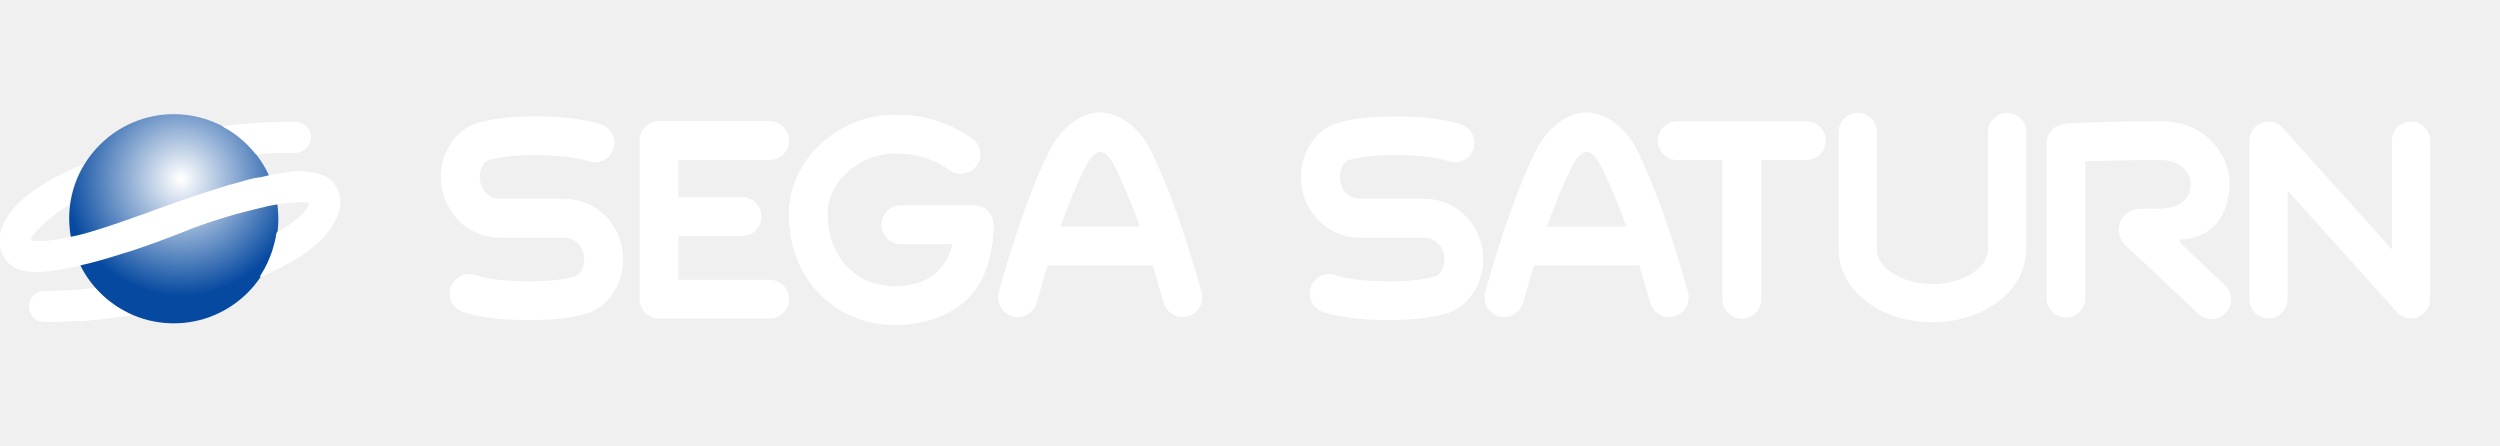
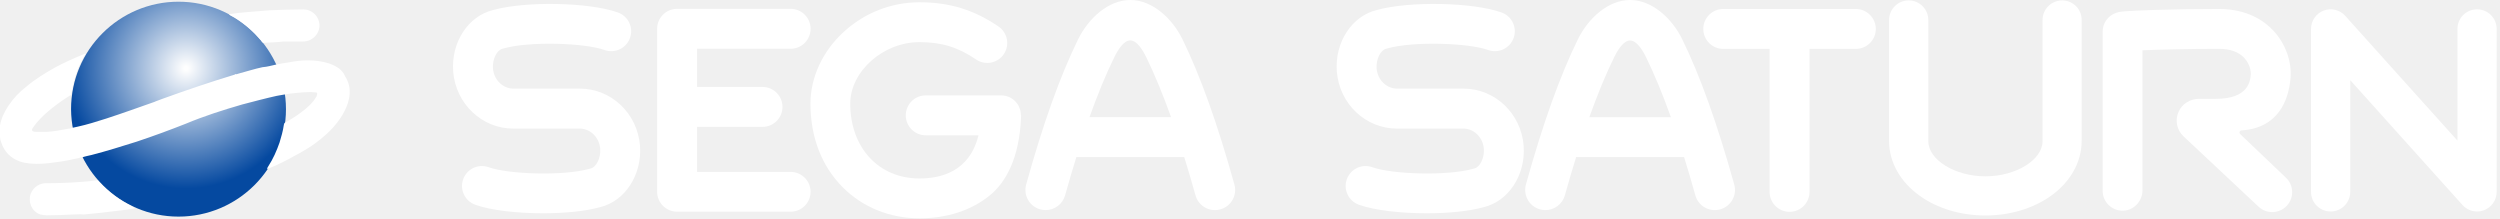
- <svg xmlns="http://www.w3.org/2000/svg" width="600" height="107" viewBox="0 0 600 107">
+ <svg xmlns="http://www.w3.org/2000/svg" width="584" height="51" viewBox="0 0 584 51">
  <g id="Agrupar">
-     <radialGradient id="radialGradient1" cx="43.456" cy="42.965" r="28.1" fx="43.456" fy="42.965" gradientUnits="userSpaceOnUse">
+     <radialGradient id="radialGradient1" cx="43.456" cy="15.965" r="28.1" fx="43.456" fy="15.965" gradientUnits="userSpaceOnUse">
      <stop offset="0.016" stop-color="#fefefe" stop-opacity="1" />
      <stop offset="1" stop-color="#0549a0" stop-opacity="1" />
    </radialGradient>
-     <path id="Trazado" fill="url(#radialGradient1)" stroke="none" d="M 41.7 77.6 C 55.5 77.6 66.8 66.4 66.8 52.5 C 66.8 38.7 55.6 27.4 41.7 27.4 C 27.9 27.4 16.6 38.6 16.6 52.5 C 16.7 66.4 27.9 77.6 41.7 77.6 Z" />
-     <path id="path1" fill="#ffffff" stroke="none" d="M 64.4 42.1 C 65.4 41.9 66.4 41.7 67.3 41.6 C 68.8 41.3 70.4 41.1 71.9 41.1 C 73.6 41.1 75.2 41.3 76.8 41.8 C 77.7 42.1 78.5 42.5 79.2 43 C 79.8 43.5 80.3 44 80.6 44.8 C 80.6 44.9 80.7 45 80.8 45.1 C 81.7 46.7 81.9 48.4 81.5 50.2 C 81.2 51.6 80.6 52.8 79.9 54 C 78.6 56.1 76.9 57.9 74.9 59.5 C 73.1 61 71.1 62.2 69 63.3 C 66.9 64.5 64.7 65.6 62.4 66.5 C 62.4 66.2 62.6 66 62.7 65.8 C 63.8 64.1 64.6 62.3 65.3 60.3 C 65.7 59 66.1 57.6 66.3 56.2 C 66.3 56 66.4 55.8 66.5 55.7 C 68.5 54.6 70.5 53.3 72.2 51.7 C 72.6 51.3 73 50.9 73.3 50.5 C 73.5 50.2 73.7 49.9 73.9 49.6 C 74 49.4 74.1 49.1 74.1 48.9 C 74.1 48.7 74 48.6 73.8 48.6 C 73.4 48.6 73 48.5 72.6 48.5 C 71.5 48.5 70.4 48.6 69.3 48.7 C 68.3 48.8 67.3 48.9 66.3 49.1 C 65.7 49.2 65.2 49.3 64.6 49.4 C 61.9 50 59.3 50.7 56.6 51.4 C 52.1 52.7 47.7 54.1 43.4 55.9 C 39.6 57.4 35.8 58.8 31.9 60.1 C 28.4 61.2 24.9 62.3 21.4 63.2 C 20.6 63.4 19.9 63.5 19.1 63.8 C 18.9 63.7 18.7 63.8 18.5 63.9 C 16.7 64.3 14.8 64.7 13 64.9 C 11 65.2 9 65.4 7 65.2 C 6.2 65.1 5.4 65 4.6 64.7 C 2.4 63.9 1 62.4 0.3 60.3 C 0.1 59.8 0 59.3 0 58.8 C 0 58.6 0 58.4 -0.3 58.4 C -0.3 57.8 -0.3 57.3 -0.3 56.7 C -0.1 56.6 -0.1 56.5 0 56.3 C 0.3 54.6 1 53.2 1.9 51.8 C 3.1 50 4.5 48.5 6.2 47.2 C 8.2 45.5 10.5 44.1 12.8 42.8 C 15 41.6 17.3 40.6 19.7 39.6 C 19.8 39.6 19.9 39.5 20 39.5 C 19.9 39.7 19.8 40 19.6 40.2 C 18.5 42.1 17.7 44.2 17.2 46.3 C 17 47.2 16.8 48.2 16.6 49.2 C 16.5 49.3 16.3 49.3 16.2 49.4 C 14.3 50.6 12.5 51.9 10.8 53.4 C 9.8 54.3 8.8 55.3 8 56.4 C 7.8 56.7 7.6 56.9 7.5 57.2 C 7.4 57.4 7.5 57.6 7.8 57.7 C 8 57.8 8.2 57.8 8.4 57.8 C 9.3 57.8 10.2 57.8 11 57.8 C 12.6 57.7 14.2 57.4 15.8 57.1 C 16.1 57 16.5 57.1 16.7 56.9 C 17.2 56.8 17.6 56.7 18.1 56.6 C 20.4 56.1 22.6 55.4 24.8 54.7 C 28.5 53.5 32.1 52.2 35.8 50.9 C 36 50.8 36.2 50.8 36.3 50.7 C 36.8 50.5 37.4 50.3 37.9 50.1 C 43.4 48.1 49 46.2 54.6 44.5 C 54.7 44.5 54.9 44.4 55 44.3 C 55.2 44.4 55.4 44.3 55.7 44.2 C 57.6 43.7 59.4 43.1 61.3 42.7 C 62.5 42.6 63.5 42.3 64.4 42.1 Z" />
-     <path id="path2" fill="#ffffff" stroke="none" d="M 22.7 69.1 C 23 69.2 23.1 69.4 23.3 69.6 C 24.4 70.8 25.6 71.9 27 72.9 C 28.2 73.8 29.5 74.5 30.8 75.2 C 31 75.3 31.1 75.4 31.3 75.5 C 31.4 75.6 31.4 75.7 31.4 75.7 C 30.2 75.9 29 76.1 27.8 76.2 C 26.4 76.4 25 76.5 23.6 76.7 C 22.3 76.8 20.9 77 19.6 77.1 C 18.7 77 18 77.1 17.2 77.1 C 15.1 77.2 13 77.3 10.9 77.3 C 10.4 77.3 9.9 77.2 9.4 77.1 C 7.9 76.6 6.7 75 7 72.9 C 7.3 71.2 8.8 69.9 10.5 69.8 C 10.6 69.8 10.6 69.8 10.7 69.8 C 13.4 69.8 16.2 69.7 18.9 69.5 C 20.2 69.4 21.5 69.3 22.7 69.1 Z" />
-     <path id="path3" fill="#ffffff" stroke="none" d="M 61.5 37 C 61.2 36.9 61.1 36.7 61 36.5 C 59.3 34.5 57.4 32.8 55.2 31.4 C 54.8 31.1 54.3 30.9 53.8 30.6 C 53.7 30.5 53.6 30.5 53.5 30.3 C 55 30.1 56.5 29.9 58.1 29.8 C 59.7 29.7 61.4 29.5 63 29.4 C 65.6 29.3 68.3 29.2 70.9 29.2 C 72.6 29.2 74.1 30.4 74.5 32 C 75 33.7 74.1 35.5 72.5 36.3 C 71.9 36.6 71.3 36.7 70.7 36.7 C 69.2 36.7 67.7 36.7 66.2 36.7 C 64.7 36.9 63.1 36.9 61.5 37 Z" />
+     <path id="Trazado" fill="url(#radialGradient1)" stroke="none" d="M 41.7 50.6 C 55.5 50.6 66.8 39.4 66.8 25.5 C 66.8 11.7 55.6 0.4 41.7 0.4 C 27.9 0.4 16.6 11.6 16.6 25.5 C 16.7 39.4 27.9 50.6 41.7 50.6 Z" />
+     <path id="path1" fill="#ffffff" stroke="none" d="M 64.4 15.1 C 65.4 14.9 66.4 14.7 67.3 14.6 C 68.8 14.3 70.4 14.1 71.9 14.1 C 73.6 14.1 75.2 14.3 76.8 14.8 C 77.7 15.1 78.5 15.5 79.2 16 C 79.8 16.5 80.3 17 80.6 17.8 C 80.6 17.9 80.7 18 80.8 18.1 C 81.7 19.7 81.9 21.4 81.5 23.2 C 81.2 24.6 80.6 25.8 79.9 27 C 78.6 29.1 76.9 30.9 74.9 32.5 C 73.1 34 71.1 35.2 69 36.3 C 66.9 37.5 64.7 38.6 62.4 39.5 C 62.4 39.2 62.6 39 62.7 38.8 C 63.8 37.1 64.6 35.3 65.3 33.3 C 65.7 32 66.1 30.6 66.3 29.2 C 66.3 29 66.4 28.8 66.5 28.7 C 68.5 27.6 70.5 26.3 72.2 24.7 C 72.6 24.3 73 23.9 73.3 23.5 C 73.5 23.2 73.7 22.9 73.9 22.6 C 74 22.4 74.1 22.1 74.1 21.9 C 74.1 21.7 74 21.6 73.8 21.6 C 73.4 21.6 73 21.5 72.6 21.5 C 71.5 21.5 70.4 21.6 69.3 21.7 C 68.3 21.8 67.3 21.9 66.3 22.1 C 65.7 22.2 65.2 22.3 64.6 22.4 C 61.9 23 59.3 23.7 56.6 24.4 C 52.1 25.7 47.7 27.1 43.4 28.9 C 39.6 30.4 35.8 31.8 31.9 33.1 C 28.4 34.2 24.9 35.3 21.4 36.2 C 20.6 36.4 19.9 36.5 19.1 36.8 C 18.9 36.7 18.7 36.8 18.5 36.9 C 16.7 37.3 14.8 37.7 13 37.9 C 11 38.2 9 38.4 7 38.2 C 6.2 38.1 5.4 38 4.6 37.7 C 2.4 36.9 1 35.4 0.3 33.3 C 0.1 32.8 0 32.3 0 31.8 C 0 31.6 0 31.4 -0.3 31.4 C -0.3 30.8 -0.3 30.3 -0.3 29.7 C -0.1 29.6 -0.1 29.5 0 29.3 C 0.3 27.6 1 26.2 1.9 24.8 C 3.1 23 4.5 21.5 6.2 20.2 C 8.2 18.5 10.5 17.1 12.8 15.8 C 15 14.6 17.3 13.6 19.7 12.6 C 19.8 12.6 19.9 12.5 20 12.5 C 19.9 12.7 19.8 13 19.6 13.2 C 18.5 15.1 17.7 17.2 17.2 19.3 C 17 20.2 16.8 21.2 16.6 22.2 C 16.5 22.3 16.3 22.3 16.2 22.4 C 14.3 23.6 12.5 24.9 10.8 26.4 C 9.8 27.3 8.8 28.3 8 29.4 C 7.8 29.7 7.6 29.9 7.5 30.2 C 7.4 30.4 7.5 30.6 7.8 30.7 C 8 30.8 8.2 30.8 8.4 30.8 C 9.3 30.8 10.2 30.8 11 30.8 C 12.6 30.7 14.2 30.4 15.8 30.1 C 16.1 30 16.5 30.1 16.7 29.9 C 17.2 29.8 17.6 29.7 18.1 29.6 C 20.4 29.1 22.6 28.4 24.8 27.7 C 28.5 26.5 32.1 25.2 35.8 23.9 C 36 23.8 36.2 23.8 36.3 23.7 C 36.8 23.5 37.4 23.3 37.9 23.1 C 43.4 21.1 49 19.2 54.6 17.5 C 54.7 17.5 54.9 17.4 55 17.3 C 55.2 17.4 55.4 17.3 55.7 17.2 C 57.6 16.7 59.4 16.1 61.3 15.7 C 62.5 15.6 63.5 15.3 64.4 15.1 Z" />
+     <path id="path2" fill="#ffffff" stroke="none" d="M 22.7 42.1 C 23 42.2 23.1 42.4 23.3 42.6 C 24.4 43.8 25.6 44.9 27 45.9 C 28.2 46.8 29.5 47.5 30.8 48.2 C 31 48.3 31.1 48.4 31.3 48.5 C 31.4 48.6 31.4 48.7 31.4 48.7 C 30.2 48.9 29 49.1 27.8 49.2 C 26.4 49.4 25 49.5 23.6 49.7 C 22.3 49.8 20.9 50 19.6 50.1 C 18.7 50 18 50.1 17.2 50.1 C 15.1 50.2 13 50.3 10.9 50.3 C 10.4 50.3 9.9 50.2 9.4 50.1 C 7.9 49.6 6.7 48 7 45.9 C 7.3 44.2 8.8 42.9 10.5 42.8 C 10.6 42.8 10.6 42.8 10.7 42.8 C 13.4 42.8 16.2 42.7 18.9 42.5 C 20.2 42.4 21.5 42.3 22.7 42.1 Z" />
+     <path id="path3" fill="#ffffff" stroke="none" d="M 61.5 10 C 61.2 9.9 61.1 9.7 61 9.5 C 59.3 7.5 57.4 5.8 55.2 4.4 C 54.8 4.1 54.3 3.9 53.8 3.6 C 53.7 3.5 53.6 3.5 53.5 3.3 C 55 3.1 56.5 2.9 58.1 2.8 C 59.7 2.7 61.4 2.5 63 2.4 C 65.6 2.3 68.3 2.2 70.9 2.2 C 72.6 2.2 74.1 3.4 74.5 5 C 75 6.7 74.1 8.5 72.5 9.3 C 71.9 9.6 71.3 9.7 70.7 9.7 C 69.2 9.7 67.7 9.7 66.2 9.7 C 64.7 9.9 63.1 9.9 61.5 10 Z" />
  </g>
-   <path id="Trazado-copia-10" fill="#ffffff" stroke="none" d="M 433.513 29.097 L 402.551 29.097 C 399.986 29.097 397.889 31.179 397.889 33.76 C 397.889 36.326 399.97 38.423 402.551 38.423 L 413.378 38.423 L 413.378 71.821 C 413.378 74.386 415.459 76.483 418.04 76.483 C 420.622 76.483 422.703 74.402 422.703 71.821 L 422.703 38.423 L 433.529 38.423 C 436.094 38.423 438.192 36.342 438.192 33.76 C 438.176 31.195 436.094 29.097 433.513 29.097 Z" />
-   <path id="Trazado-copia-9" fill="#ffffff" stroke="none" d="M 392.984 36.196 C 390.58 31.276 385.901 27 380.787 27 C 375.672 27 370.993 31.276 368.589 36.196 C 364.394 44.748 360.425 55.832 356.456 70.094 C 355.763 72.611 357.231 75.209 359.732 75.903 C 360.151 76.016 360.587 76.08 361.006 76.08 C 363.071 76.08 364.975 74.709 365.556 72.627 C 366.427 69.481 367.315 66.512 368.186 63.689 L 393.403 63.689 C 394.275 66.512 395.146 69.481 396.033 72.627 C 396.727 75.144 399.341 76.612 401.842 75.903 C 404.358 75.209 405.827 72.595 405.117 70.094 C 401.132 55.832 397.163 44.748 392.984 36.196 Z M 371.267 54.38 C 373.187 49.023 375.107 44.36 377.076 40.359 C 377.915 38.649 379.27 36.455 380.787 36.455 C 382.319 36.455 383.675 38.649 384.514 40.359 C 386.482 44.376 388.402 49.023 390.322 54.38 L 371.267 54.38 L 371.267 54.38 Z" />
-   <path id="Trazado-copia-8" fill="#ffffff" stroke="none" d="M 276.237 36.196 C 273.833 31.276 269.154 27 264.04 27 C 258.925 27 254.247 31.276 251.843 36.196 C 247.648 44.748 243.679 55.832 239.71 70.094 C 239.016 72.611 240.484 75.209 242.985 75.903 C 243.404 76.016 243.84 76.08 244.26 76.08 C 246.325 76.08 248.228 74.709 248.809 72.627 C 249.681 69.481 250.568 66.512 251.439 63.689 L 276.641 63.689 C 277.512 66.512 278.383 69.481 279.271 72.627 C 279.964 75.144 282.578 76.612 285.079 75.903 C 287.596 75.209 289.064 72.595 288.354 70.094 C 284.385 55.832 280.416 44.748 276.237 36.196 Z M 254.505 54.363 C 256.425 49.007 258.345 44.344 260.313 40.343 C 261.152 38.633 262.507 36.438 264.024 36.438 C 265.557 36.438 266.912 38.633 267.751 40.343 C 269.719 44.36 271.639 49.007 273.559 54.363 L 254.505 54.363 L 254.505 54.363 Z" />
-   <path id="Trazado-copia-7" fill="#ffffff" stroke="none" d="M 238.484 53.896 C 238.484 53.767 238.484 53.637 238.467 53.525 C 238.467 53.492 238.467 53.46 238.451 53.428 C 238.435 53.299 238.419 53.186 238.403 53.057 C 238.403 53.024 238.387 52.992 238.387 52.96 C 238.354 52.847 238.338 52.718 238.29 52.605 C 238.274 52.573 238.274 52.54 238.258 52.508 C 238.225 52.395 238.177 52.282 238.129 52.169 C 238.112 52.137 238.096 52.105 238.096 52.072 C 238.048 51.96 237.999 51.863 237.951 51.75 C 237.935 51.717 237.919 51.685 237.903 51.653 C 237.838 51.556 237.79 51.459 237.725 51.363 C 237.709 51.33 237.693 51.298 237.661 51.282 C 237.596 51.185 237.532 51.104 237.451 51.008 C 237.435 50.975 237.403 50.959 237.386 50.927 C 237.306 50.846 237.241 50.749 237.16 50.669 C 237.128 50.637 237.112 50.62 237.08 50.588 C 236.999 50.507 236.918 50.427 236.838 50.362 C 236.806 50.346 236.773 50.314 236.757 50.298 C 236.676 50.233 236.58 50.169 236.483 50.104 C 236.451 50.088 236.418 50.056 236.386 50.04 C 236.289 49.975 236.209 49.927 236.112 49.862 C 236.08 49.846 236.031 49.83 235.999 49.798 C 235.902 49.749 235.805 49.701 235.708 49.652 C 235.66 49.636 235.612 49.62 235.579 49.604 C 235.483 49.572 235.386 49.523 235.289 49.507 C 235.241 49.491 235.192 49.475 235.128 49.459 C 235.031 49.426 234.934 49.41 234.853 49.394 C 234.789 49.378 234.74 49.378 234.676 49.362 C 234.579 49.346 234.498 49.33 234.402 49.314 C 234.337 49.314 234.272 49.297 234.208 49.297 C 234.143 49.297 234.095 49.281 234.03 49.281 C 233.998 49.281 233.966 49.281 233.934 49.281 C 233.918 49.281 233.885 49.281 233.869 49.281 L 216.251 49.281 C 213.685 49.281 211.588 51.363 211.588 53.944 C 211.588 56.509 213.669 58.607 216.251 58.607 L 228.577 58.607 C 226.447 67.255 219.558 68.691 214.766 68.691 C 205.263 68.691 198.616 61.495 198.616 51.201 C 198.616 43.683 206.312 36.842 214.766 36.842 C 219.945 36.842 223.785 38.02 228.012 40.891 C 230.142 42.344 233.03 41.779 234.482 39.665 C 235.934 37.536 235.37 34.648 233.256 33.196 C 227.496 29.275 221.801 27.532 214.782 27.532 C 208.184 27.532 201.875 30.017 196.986 34.551 C 192.114 39.052 189.323 45.135 189.323 51.201 C 189.323 59.01 191.92 65.77 196.841 70.724 C 201.504 75.419 207.877 78 214.782 78 C 221.268 78 226.964 76.128 231.272 72.595 C 234.853 69.659 238.177 64.076 238.532 54.105 C 238.532 54.057 238.532 54.025 238.532 53.976 C 238.532 53.96 238.532 53.944 238.532 53.944 C 238.484 53.944 238.484 53.928 238.484 53.896 Z" />
-   <path id="Trazado-copia-6" fill="#ffffff" stroke="none" d="M 184.692 67.158 L 162.831 67.158 L 162.831 56.638 L 178.126 56.638 C 180.691 56.638 182.788 54.557 182.788 51.976 C 182.788 49.41 180.707 47.313 178.126 47.313 L 162.831 47.313 L 162.831 38.391 L 184.692 38.391 C 187.258 38.391 189.355 36.309 189.355 33.728 C 189.355 31.163 187.274 29.065 184.692 29.065 L 158.168 29.065 C 155.602 29.065 153.505 31.146 153.505 33.728 L 153.505 71.788 C 153.505 74.354 155.586 76.451 158.168 76.451 L 184.692 76.451 C 187.258 76.451 189.355 74.37 189.355 71.788 C 189.339 69.239 187.258 67.158 184.692 67.158 Z" />
-   <path id="Trazado-copia-5" fill="#ffffff" stroke="none" d="M 355.924 61.027 C 355.311 53.46 349.196 47.7 341.855 47.7 C 341.694 47.7 341.548 47.7 341.387 47.7 L 337.144 47.7 C 337.111 47.7 337.079 47.7 337.063 47.7 L 326.753 47.7 L 326.56 47.7 C 323.978 47.797 321.8 45.732 321.574 42.973 C 321.429 40.827 322.478 38.681 323.833 38.375 L 324.091 38.31 C 330.158 36.584 343.097 37.035 347.631 38.681 C 350.051 39.552 352.713 38.294 353.584 35.874 C 354.456 33.454 353.197 30.792 350.777 29.92 C 344.098 27.516 329.19 27.226 321.639 29.339 C 315.814 30.727 311.781 36.858 312.281 43.667 L 312.281 43.715 C 312.894 51.282 319.009 57.042 326.35 57.042 C 326.511 57.042 326.657 57.042 326.818 57.042 L 331.061 57.042 C 331.093 57.042 331.126 57.042 331.142 57.042 L 341.452 57.042 L 341.645 57.042 C 344.227 56.945 346.405 59.01 346.631 61.769 C 346.776 63.915 345.727 66.061 344.372 66.367 L 344.114 66.432 C 338.047 68.158 325.108 67.706 320.574 66.061 C 318.154 65.189 315.492 66.448 314.62 68.868 C 313.749 71.288 315.008 73.95 317.428 74.822 C 321.09 76.145 327.237 76.822 333.288 76.822 C 338.257 76.822 343.162 76.354 346.566 75.402 C 352.39 74.015 356.424 67.884 355.924 61.075 L 355.924 61.027 Z" />
-   <path id="Trazado-copia-4" fill="#ffffff" stroke="none" d="M 149.504 61.027 C 148.891 53.46 142.776 47.7 135.435 47.7 C 135.273 47.7 135.128 47.7 134.967 47.7 L 130.724 47.7 C 130.691 47.7 130.659 47.7 130.643 47.7 L 120.333 47.7 L 120.14 47.7 C 117.558 47.797 115.38 45.732 115.154 42.973 C 115.009 40.827 116.058 38.681 117.413 38.375 L 117.671 38.31 C 123.738 36.584 136.677 37.035 141.211 38.681 C 143.631 39.552 146.293 38.294 147.164 35.874 C 148.036 33.454 146.777 30.792 144.357 29.92 C 137.677 27.516 122.769 27.226 115.219 29.339 C 109.394 30.727 105.361 36.858 105.861 43.667 L 105.861 43.715 C 106.474 51.282 112.589 57.042 119.93 57.042 C 120.091 57.042 120.236 57.042 120.398 57.042 L 124.641 57.042 C 124.673 57.042 124.706 57.042 124.722 57.042 L 135.031 57.042 L 135.225 57.042 C 137.807 56.945 139.985 59.01 140.21 61.769 C 140.356 63.915 139.307 66.061 137.952 66.367 L 137.694 66.432 C 131.627 68.158 118.688 67.706 114.154 66.061 C 111.734 65.189 109.072 66.448 108.2 68.868 C 107.329 71.288 108.588 73.95 111.008 74.822 C 114.67 76.145 120.817 76.822 126.868 76.822 C 131.837 76.822 136.742 76.354 140.146 75.402 C 145.97 74.015 150.004 67.884 149.504 61.075 L 149.504 61.027 Z" />
-   <path id="Trazado-copia-3" fill="#ffffff" stroke="none" d="M 481.722 27.097 C 479.189 27.097 477.14 29.146 477.14 31.679 L 477.14 59.978 C 477.14 64.351 470.912 68.19 463.797 68.19 C 456.698 68.19 450.454 64.351 450.454 59.978 L 450.454 31.679 C 450.454 29.146 448.405 27.097 445.872 27.097 C 443.339 27.097 441.29 29.146 441.29 31.679 L 441.29 59.978 C 441.29 64.835 443.903 69.497 448.453 72.74 C 452.6 75.709 458.053 77.339 463.781 77.339 C 469.508 77.339 474.945 75.709 479.108 72.74 C 483.658 69.497 486.272 64.835 486.272 59.978 L 486.272 31.679 C 486.304 29.146 484.255 27.097 481.722 27.097 Z" />
-   <path id="Trazado-copia-2" fill="#ffffff" stroke="none" d="M 523.299 58.316 C 522.993 58.026 523.17 57.494 523.606 57.461 C 532.109 56.929 534.642 50.556 535.077 45.135 C 535.077 45.119 535.077 45.103 535.077 45.086 C 535.352 41.246 533.851 37.165 531.076 34.18 C 528.914 31.856 524.961 29.097 518.346 29.097 C 513.441 29.097 507.924 29.178 503.228 29.323 C 495.516 29.565 494.968 29.759 494.242 30.033 C 492.402 30.695 491.176 32.437 491.176 34.389 L 491.176 71.562 C 491.176 74.208 493.387 76.338 496.049 76.209 C 498.55 76.096 500.486 73.934 500.486 71.433 L 500.486 38.746 C 504.568 38.584 511.328 38.407 518.346 38.407 C 520.96 38.407 522.944 39.117 524.251 40.52 C 525.574 41.94 525.832 43.618 525.784 44.409 C 525.671 45.845 525.284 50.088 517.669 50.088 L 513.683 50.088 C 511.634 50.088 509.731 51.25 508.908 53.121 C 508.036 55.106 508.504 57.397 510.085 58.865 L 527.607 75.289 C 528.511 76.128 529.656 76.548 530.786 76.548 C 532.028 76.548 533.27 76.048 534.19 75.08 C 535.948 73.208 535.852 70.256 533.98 68.497 L 523.299 58.316 Z" />
-   <path id="Trazado-copia" fill="#ffffff" stroke="none" d="M 578.639 29.178 C 576.106 29.178 574.057 31.227 574.057 33.76 L 574.057 59.849 L 547.839 30.695 C 546.565 29.275 544.564 28.791 542.789 29.485 C 541.015 30.162 539.853 31.873 539.853 33.76 L 539.853 71.821 C 539.853 74.354 541.902 76.403 544.435 76.403 C 546.968 76.403 549.017 74.354 549.017 71.821 L 549.017 45.732 L 575.235 74.886 C 576.122 75.87 577.365 76.403 578.639 76.403 C 579.188 76.403 579.753 76.306 580.285 76.096 C 582.06 75.419 583.221 73.708 583.221 71.821 L 583.221 33.76 C 583.221 31.227 581.172 29.178 578.639 29.178 Z" />
+   <path id="Trazado-copia-10" fill="#ffffff" stroke="none" d="M 433.513 2.097 L 402.551 2.097 C 399.986 2.097 397.889 4.179 397.889 6.76 C 397.889 9.326 399.97 11.423 402.551 11.423 L 413.378 11.423 L 413.378 44.821 C 413.378 47.386 415.459 49.483 418.04 49.483 C 420.622 49.483 422.703 47.402 422.703 44.821 L 422.703 11.423 L 433.529 11.423 C 436.094 11.423 438.192 9.342 438.192 6.76 C 438.176 4.195 436.094 2.097 433.513 2.097 Z" />
+   <path id="Trazado-copia-9" fill="#ffffff" stroke="none" d="M 392.984 9.196 C 390.58 4.276 385.901 0 380.787 0 C 375.672 0 370.993 4.276 368.589 9.196 C 364.394 17.748 360.425 28.832 356.456 43.094 C 355.763 45.611 357.231 48.209 359.732 48.903 C 360.151 49.016 360.587 49.08 361.006 49.08 C 363.071 49.08 364.975 47.709 365.556 45.627 C 366.427 42.481 367.315 39.512 368.186 36.689 L 393.403 36.689 C 394.275 39.512 395.146 42.481 396.033 45.627 C 396.727 48.144 399.341 49.612 401.842 48.903 C 404.358 48.209 405.827 45.595 405.117 43.094 C 401.132 28.832 397.163 17.748 392.984 9.196 Z M 371.267 27.38 C 373.187 22.023 375.107 17.36 377.076 13.359 C 377.915 11.649 379.27 9.455 380.787 9.455 C 382.319 9.455 383.675 11.649 384.514 13.359 C 386.482 17.376 388.402 22.023 390.322 27.38 L 371.267 27.38 L 371.267 27.38 Z" />
+   <path id="Trazado-copia-8" fill="#ffffff" stroke="none" d="M 276.237 9.196 C 273.833 4.276 269.154 0 264.04 0 C 258.925 0 254.247 4.276 251.843 9.196 C 247.648 17.748 243.679 28.832 239.71 43.094 C 239.016 45.611 240.484 48.209 242.985 48.903 C 243.404 49.016 243.84 49.08 244.26 49.08 C 246.325 49.08 248.228 47.709 248.809 45.627 C 249.681 42.481 250.568 39.512 251.439 36.689 L 276.641 36.689 C 277.512 39.512 278.383 42.481 279.271 45.627 C 279.964 48.144 282.578 49.612 285.079 48.903 C 287.596 48.209 289.064 45.595 288.354 43.094 C 284.385 28.832 280.416 17.748 276.237 9.196 Z M 254.505 27.363 C 256.425 22.007 258.345 17.344 260.313 13.343 C 261.152 11.633 262.507 9.438 264.024 9.438 C 265.557 9.438 266.912 11.633 267.751 13.343 C 269.719 17.36 271.639 22.007 273.559 27.363 L 254.505 27.363 L 254.505 27.363 Z" />
+   <path id="Trazado-copia-7" fill="#ffffff" stroke="none" d="M 238.484 26.896 C 238.484 26.767 238.484 26.637 238.467 26.525 C 238.467 26.492 238.467 26.46 238.451 26.428 C 238.435 26.299 238.419 26.186 238.403 26.057 C 238.403 26.024 238.387 25.992 238.387 25.96 C 238.354 25.847 238.338 25.718 238.29 25.605 C 238.274 25.573 238.274 25.54 238.258 25.508 C 238.225 25.395 238.177 25.282 238.129 25.169 C 238.112 25.137 238.096 25.105 238.096 25.072 C 238.048 24.96 237.999 24.863 237.951 24.75 C 237.935 24.717 237.919 24.685 237.903 24.653 C 237.838 24.556 237.79 24.459 237.725 24.363 C 237.709 24.33 237.693 24.298 237.661 24.282 C 237.596 24.185 237.532 24.104 237.451 24.008 C 237.435 23.975 237.403 23.959 237.386 23.927 C 237.306 23.846 237.241 23.749 237.16 23.669 C 237.128 23.637 237.112 23.62 237.08 23.588 C 236.999 23.507 236.918 23.427 236.838 23.362 C 236.806 23.346 236.773 23.314 236.757 23.298 C 236.676 23.233 236.58 23.169 236.483 23.104 C 236.451 23.088 236.418 23.056 236.386 23.04 C 236.289 22.975 236.209 22.927 236.112 22.862 C 236.08 22.846 236.031 22.83 235.999 22.798 C 235.902 22.749 235.805 22.701 235.708 22.652 C 235.66 22.636 235.612 22.62 235.579 22.604 C 235.483 22.572 235.386 22.523 235.289 22.507 C 235.241 22.491 235.192 22.475 235.128 22.459 C 235.031 22.426 234.934 22.41 234.853 22.394 C 234.789 22.378 234.74 22.378 234.676 22.362 C 234.579 22.346 234.498 22.33 234.402 22.314 C 234.337 22.314 234.272 22.297 234.208 22.297 C 234.143 22.297 234.095 22.281 234.03 22.281 C 233.998 22.281 233.966 22.281 233.934 22.281 C 233.918 22.281 233.885 22.281 233.869 22.281 L 216.251 22.281 C 213.685 22.281 211.588 24.363 211.588 26.944 C 211.588 29.509 213.669 31.607 216.251 31.607 L 228.577 31.607 C 226.447 40.255 219.558 41.691 214.766 41.691 C 205.263 41.691 198.616 34.495 198.616 24.201 C 198.616 16.683 206.312 9.842 214.766 9.842 C 219.945 9.842 223.785 11.02 228.012 13.891 C 230.142 15.344 233.03 14.779 234.482 12.665 C 235.934 10.536 235.37 7.648 233.256 6.196 C 227.496 2.275 221.801 0.532 214.782 0.532 C 208.184 0.532 201.875 3.017 196.986 7.551 C 192.114 12.052 189.323 18.135 189.323 24.201 C 189.323 32.01 191.92 38.77 196.841 43.724 C 201.504 48.419 207.877 51 214.782 51 C 221.268 51 226.964 49.128 231.272 45.595 C 234.853 42.659 238.177 37.076 238.532 27.105 C 238.532 27.057 238.532 27.025 238.532 26.976 C 238.532 26.96 238.532 26.944 238.532 26.944 C 238.484 26.944 238.484 26.928 238.484 26.896 Z" />
+   <path id="Trazado-copia-6" fill="#ffffff" stroke="none" d="M 184.692 40.158 L 162.831 40.158 L 162.831 29.638 L 178.126 29.638 C 180.691 29.638 182.788 27.557 182.788 24.976 C 182.788 22.41 180.707 20.313 178.126 20.313 L 162.831 20.313 L 162.831 11.391 L 184.692 11.391 C 187.258 11.391 189.355 9.309 189.355 6.728 C 189.355 4.163 187.274 2.065 184.692 2.065 L 158.168 2.065 C 155.602 2.065 153.505 4.146 153.505 6.728 L 153.505 44.788 C 153.505 47.354 155.586 49.451 158.168 49.451 L 184.692 49.451 C 187.258 49.451 189.355 47.37 189.355 44.788 C 189.339 42.239 187.258 40.158 184.692 40.158 Z" />
+   <path id="Trazado-copia-5" fill="#ffffff" stroke="none" d="M 355.924 34.027 C 355.311 26.46 349.196 20.7 341.855 20.7 C 341.694 20.7 341.548 20.7 341.387 20.7 L 337.144 20.7 C 337.111 20.7 337.079 20.7 337.063 20.7 L 326.753 20.7 L 326.56 20.7 C 323.978 20.797 321.8 18.732 321.574 15.973 C 321.429 13.827 322.478 11.681 323.833 11.375 L 324.091 11.31 C 330.158 9.584 343.097 10.035 347.631 11.681 C 350.051 12.552 352.713 11.294 353.584 8.874 C 354.456 6.454 353.197 3.792 350.777 2.92 C 344.098 0.516 329.19 0.226 321.639 2.339 C 315.814 3.727 311.781 9.858 312.281 16.667 L 312.281 16.715 C 312.894 24.282 319.009 30.042 326.35 30.042 C 326.511 30.042 326.657 30.042 326.818 30.042 L 331.061 30.042 C 331.093 30.042 331.126 30.042 331.142 30.042 L 341.452 30.042 L 341.645 30.042 C 344.227 29.945 346.405 32.01 346.631 34.769 C 346.776 36.915 345.727 39.061 344.372 39.367 L 344.114 39.432 C 338.047 41.158 325.108 40.706 320.574 39.061 C 318.154 38.189 315.492 39.448 314.62 41.868 C 313.749 44.288 315.008 46.95 317.428 47.822 C 321.09 49.145 327.237 49.822 333.288 49.822 C 338.257 49.822 343.162 49.354 346.566 48.402 C 352.39 47.015 356.424 40.884 355.924 34.075 L 355.924 34.027 Z" />
+   <path id="Trazado-copia-4" fill="#ffffff" stroke="none" d="M 149.504 34.027 C 148.891 26.46 142.776 20.7 135.435 20.7 C 135.273 20.7 135.128 20.7 134.967 20.7 L 130.724 20.7 C 130.691 20.7 130.659 20.7 130.643 20.7 L 120.333 20.7 L 120.14 20.7 C 117.558 20.797 115.38 18.732 115.154 15.973 C 115.009 13.827 116.058 11.681 117.413 11.375 L 117.671 11.31 C 123.738 9.584 136.677 10.035 141.211 11.681 C 143.631 12.552 146.293 11.294 147.164 8.874 C 148.036 6.454 146.777 3.792 144.357 2.92 C 137.677 0.516 122.769 0.226 115.219 2.339 C 109.394 3.727 105.361 9.858 105.861 16.667 L 105.861 16.715 C 106.474 24.282 112.589 30.042 119.93 30.042 C 120.091 30.042 120.236 30.042 120.398 30.042 L 124.641 30.042 C 124.673 30.042 124.706 30.042 124.722 30.042 L 135.031 30.042 L 135.225 30.042 C 137.807 29.945 139.985 32.01 140.21 34.769 C 140.356 36.915 139.307 39.061 137.952 39.367 L 137.694 39.432 C 131.627 41.158 118.688 40.706 114.154 39.061 C 111.734 38.189 109.072 39.448 108.2 41.868 C 107.329 44.288 108.588 46.95 111.008 47.822 C 114.67 49.145 120.817 49.822 126.868 49.822 C 131.837 49.822 136.742 49.354 140.146 48.402 C 145.97 47.015 150.004 40.884 149.504 34.075 L 149.504 34.027 Z" />
+   <path id="Trazado-copia-3" fill="#ffffff" stroke="none" d="M 481.722 0.097 C 479.189 0.097 477.14 2.146 477.14 4.679 L 477.14 32.978 C 477.14 37.351 470.912 41.19 463.797 41.19 C 456.698 41.19 450.454 37.351 450.454 32.978 L 450.454 4.679 C 450.454 2.146 448.405 0.097 445.872 0.097 C 443.339 0.097 441.29 2.146 441.29 4.679 L 441.29 32.978 C 441.29 37.835 443.903 42.497 448.453 45.74 C 452.6 48.709 458.053 50.339 463.781 50.339 C 469.508 50.339 474.945 48.709 479.108 45.74 C 483.658 42.497 486.272 37.835 486.272 32.978 L 486.272 4.679 C 486.304 2.146 484.255 0.097 481.722 0.097 Z" />
+   <path id="Trazado-copia-2" fill="#ffffff" stroke="none" d="M 523.299 31.316 C 522.993 31.026 523.17 30.494 523.606 30.461 C 532.109 29.929 534.642 23.556 535.077 18.135 C 535.077 18.119 535.077 18.103 535.077 18.086 C 535.352 14.246 533.851 10.165 531.076 7.18 C 528.914 4.856 524.961 2.097 518.346 2.097 C 513.441 2.097 507.924 2.178 503.228 2.323 C 495.516 2.565 494.968 2.759 494.242 3.033 C 492.402 3.695 491.176 5.437 491.176 7.389 L 491.176 44.562 C 491.176 47.208 493.387 49.338 496.049 49.209 C 498.55 49.096 500.486 46.934 500.486 44.433 L 500.486 11.746 C 504.568 11.584 511.328 11.407 518.346 11.407 C 520.96 11.407 522.944 12.117 524.251 13.52 C 525.574 14.94 525.832 16.618 525.784 17.409 C 525.671 18.845 525.284 23.088 517.669 23.088 L 513.683 23.088 C 511.634 23.088 509.731 24.25 508.908 26.121 C 508.036 28.106 508.504 30.397 510.085 31.865 L 527.607 48.289 C 528.511 49.128 529.656 49.548 530.786 49.548 C 532.028 49.548 533.27 49.048 534.19 48.08 C 535.948 46.208 535.852 43.256 533.98 41.497 L 523.299 31.316 Z" />
+   <path id="Trazado-copia" fill="#ffffff" stroke="none" d="M 578.639 2.178 C 576.106 2.178 574.057 4.227 574.057 6.76 L 574.057 32.849 L 547.839 3.695 C 546.565 2.275 544.564 1.791 542.789 2.485 C 541.015 3.162 539.853 4.873 539.853 6.76 L 539.853 44.821 C 539.853 47.354 541.902 49.403 544.435 49.403 C 546.968 49.403 549.017 47.354 549.017 44.821 L 549.017 18.732 L 575.235 47.886 C 576.122 48.87 577.365 49.403 578.639 49.403 C 579.188 49.403 579.753 49.306 580.285 49.096 C 582.06 48.419 583.221 46.708 583.221 44.821 L 583.221 6.76 C 583.221 4.227 581.172 2.178 578.639 2.178 Z" />
</svg>
